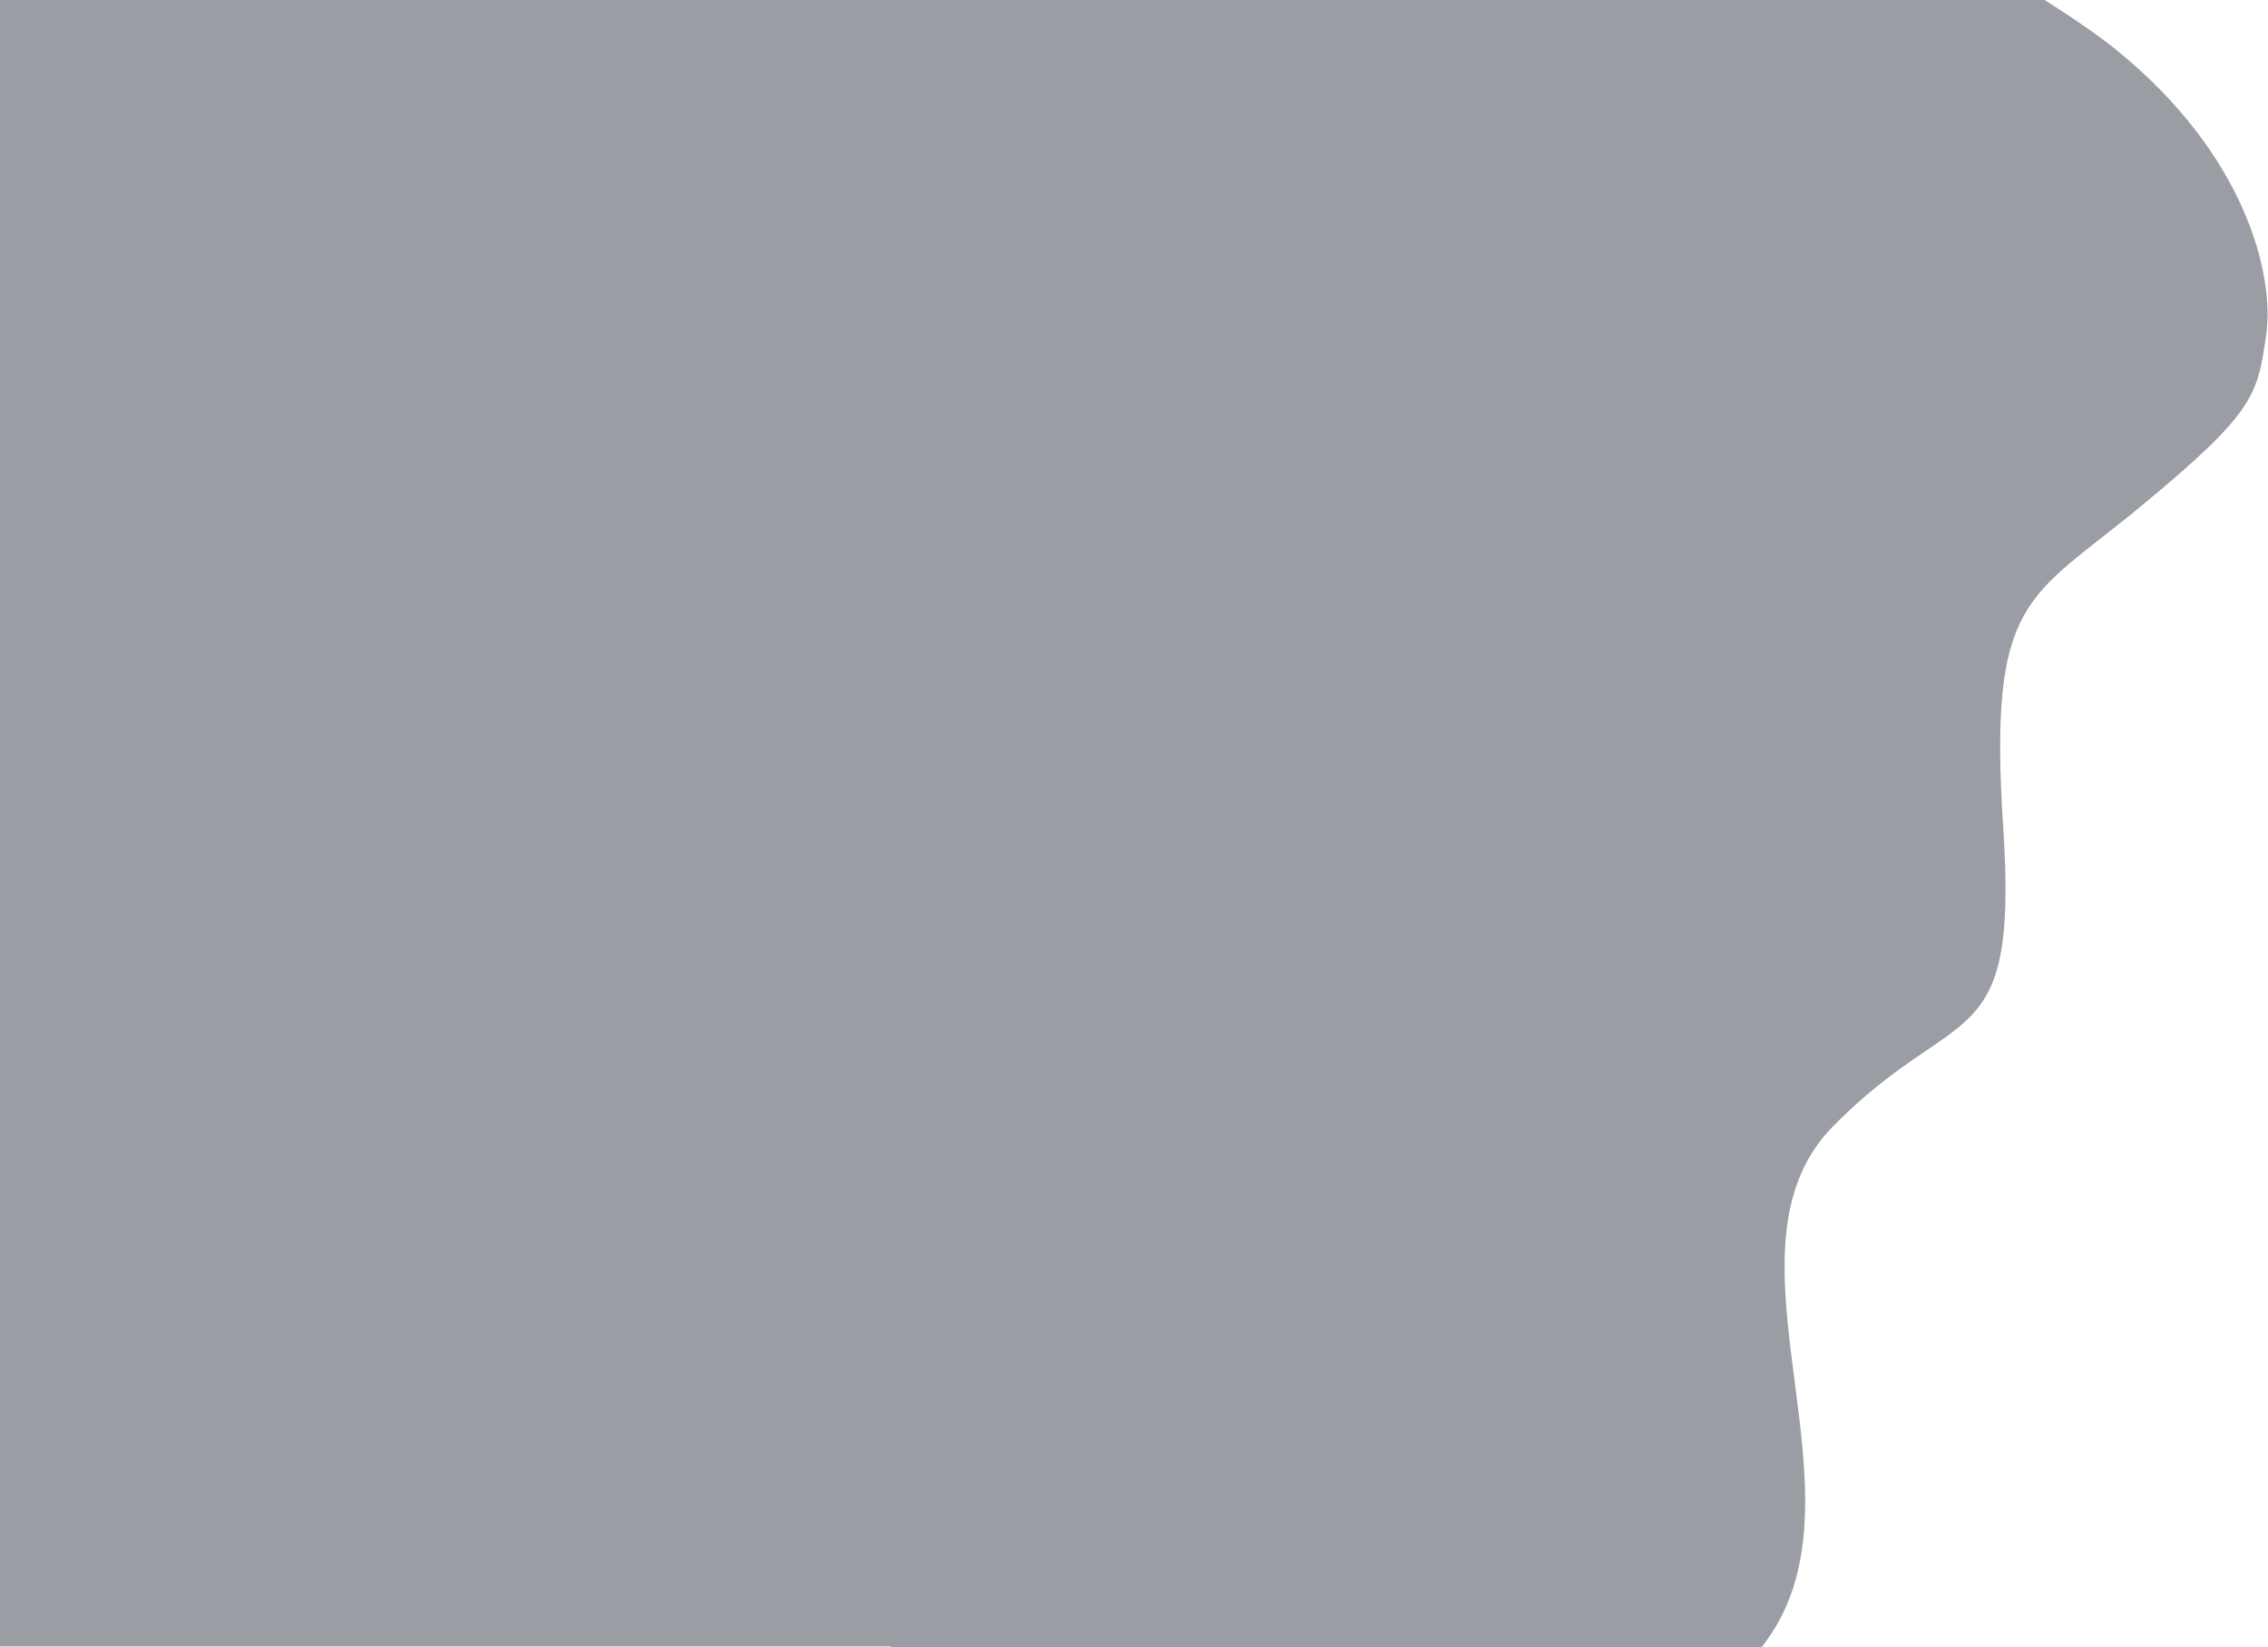
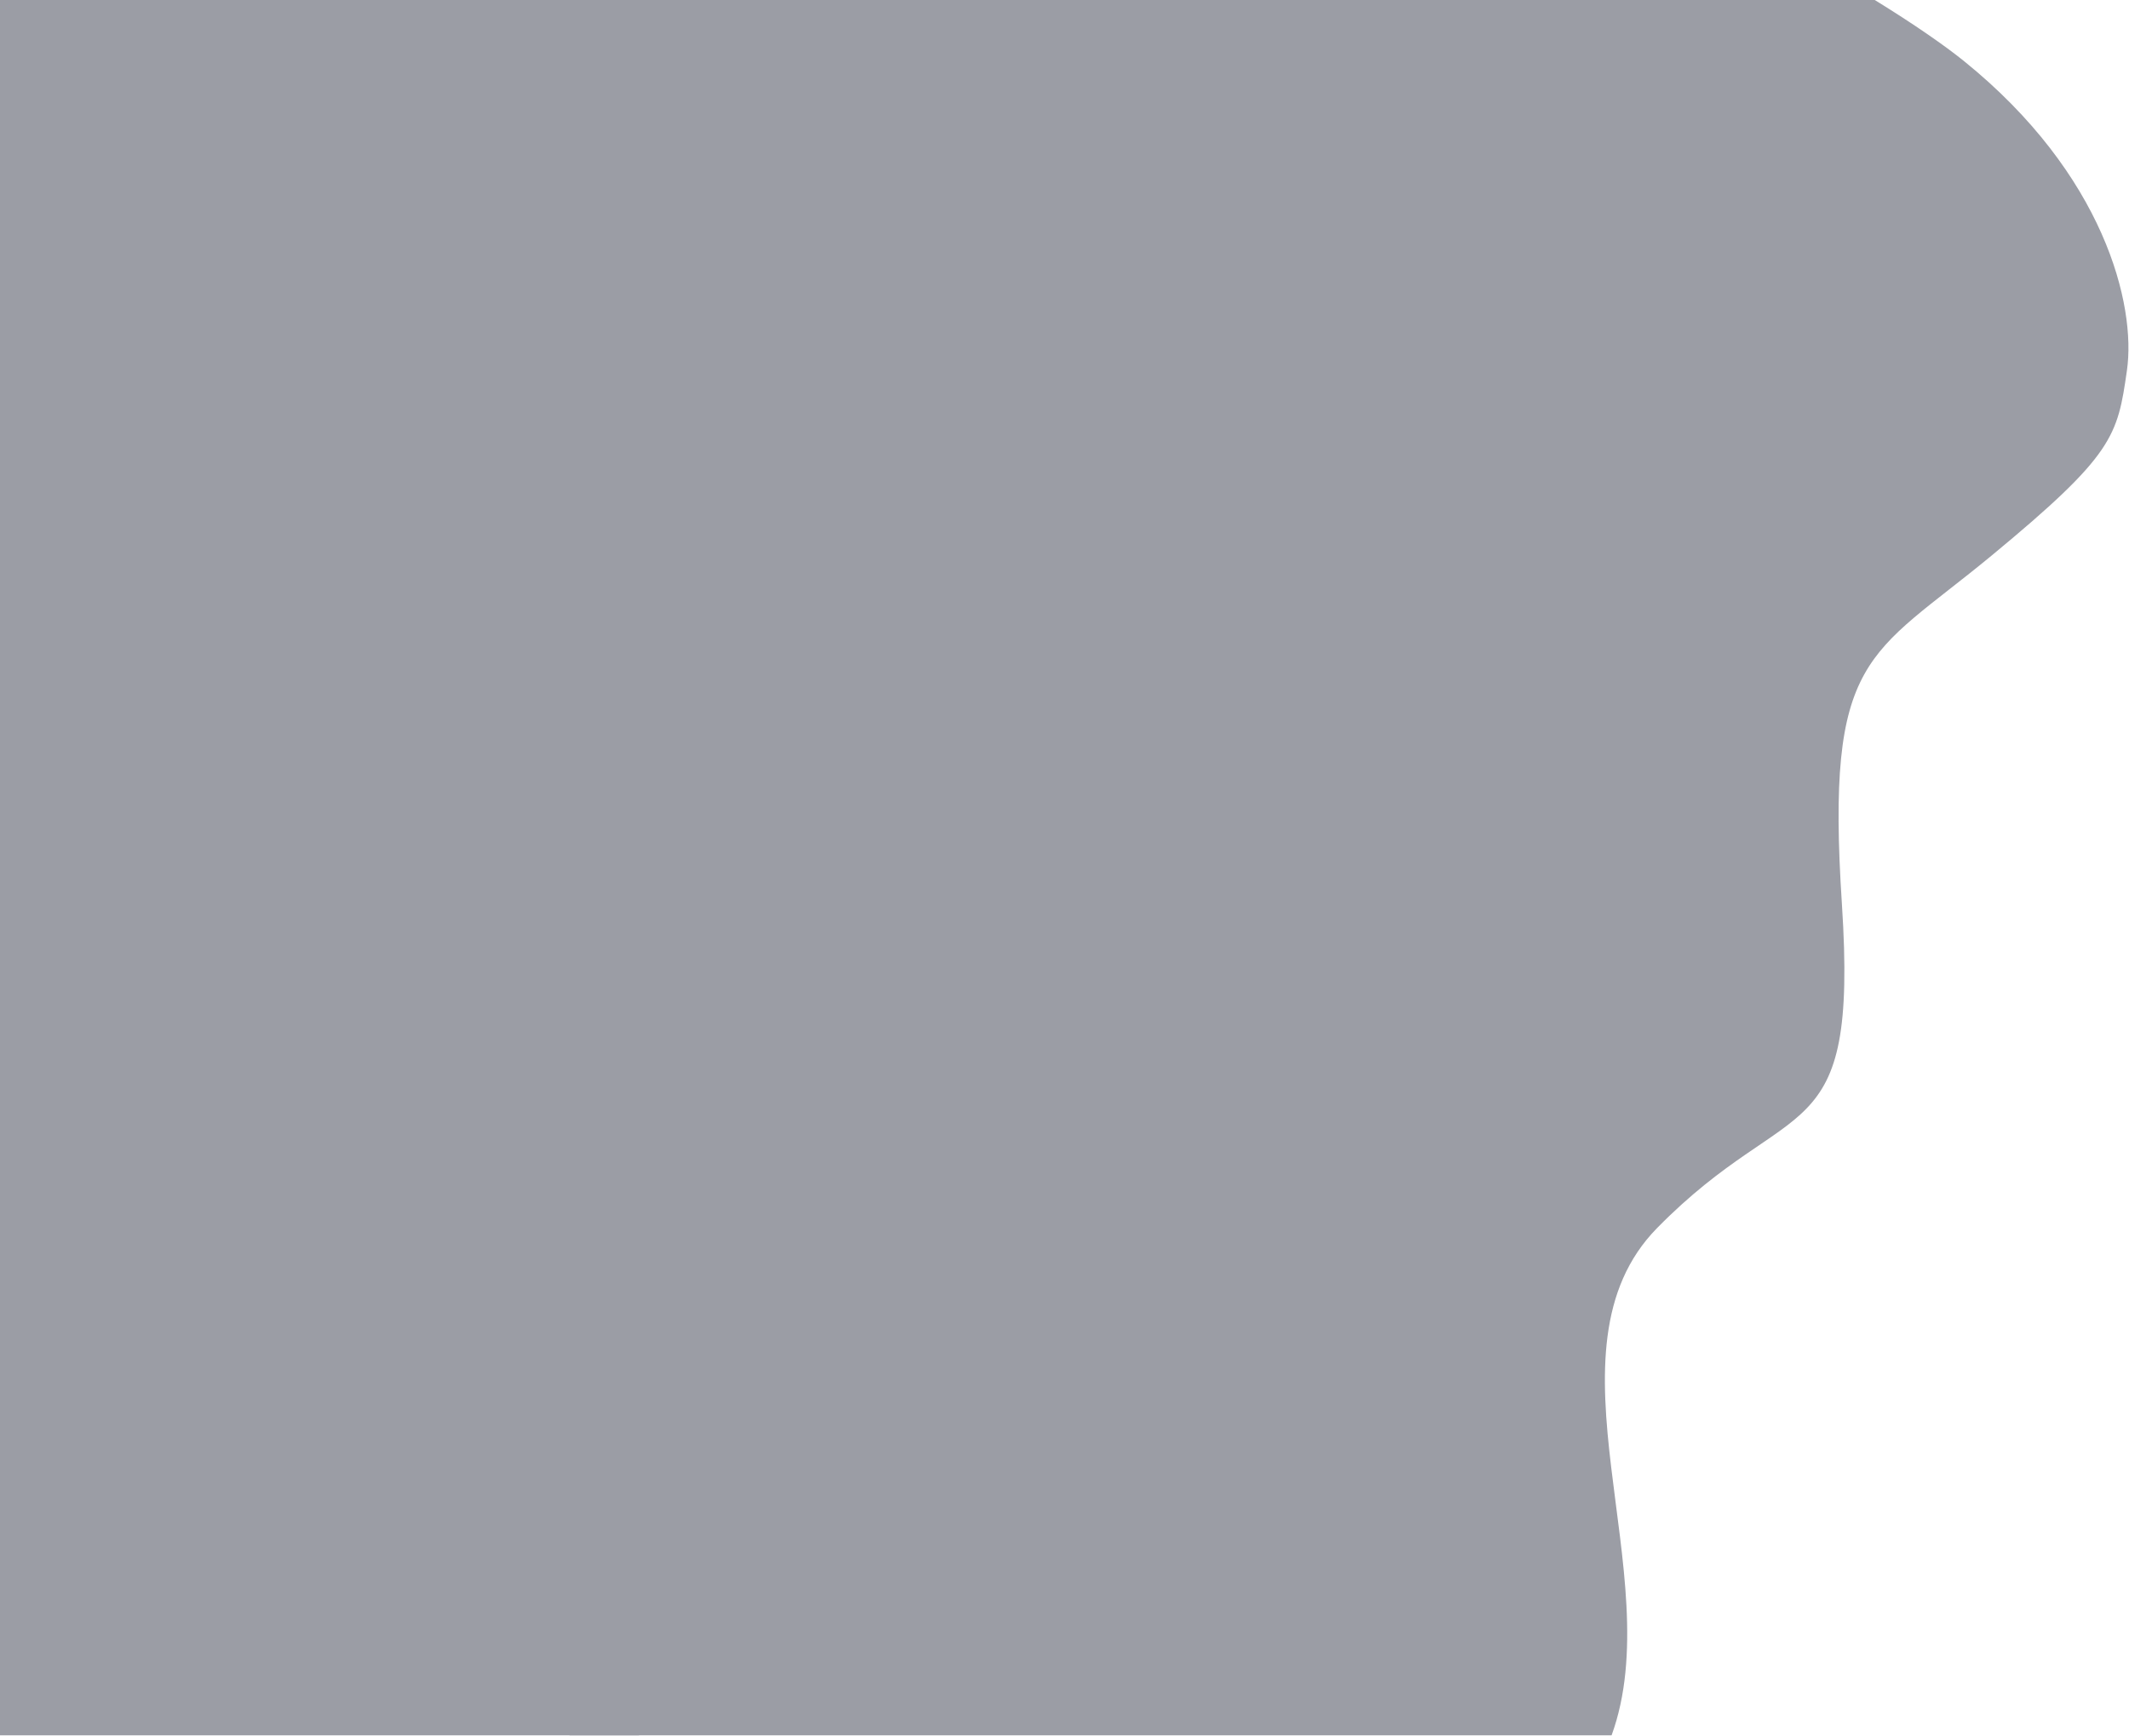
- <svg xmlns="http://www.w3.org/2000/svg" width="1411" height="1024" viewBox="0 0 1411 1024" fill="none">
-   <path d="M526.115 -110.697C800.533 -280.202 1235.59 -34.388 1316.22 30.701C1396.85 95.791 1415.27 170.804 1409.85 208.476C1404.44 246.148 1402.44 256.649 1331.96 314.867C1261.47 373.086 1236.88 371.056 1246.29 514.964C1255.7 658.872 1217.99 621.576 1140.25 700.679C1062.51 779.783 1169.29 933.448 1095.54 1025C1042.15 1091.28 769.983 1100.61 553.628 1024H0V0H410.918C444.568 -46.061 483.085 -84.118 526.115 -110.697Z" fill="#9B9DA5" />
+ <svg xmlns="http://www.w3.org/2000/svg" width="1256" height="1024" viewBox="0 0 1256 1024" fill="none">
+   <path d="M1106.01 0C1129.34 14.381 1147.28 26.872 1158.52 35.946C1241.41 102.851 1260.34 179.955 1254.77 218.678C1249.2 257.401 1247.15 268.196 1174.7 328.037C1102.24 387.879 1076.97 385.792 1086.64 533.713C1096.31 681.634 1057.56 643.297 977.645 724.607C906.72 796.772 985.206 929.31 950.757 1024H336V0H1106.01Z" fill="#9B9DA5" />
+   <rect width="377" height="1024" fill="#9B9DA5" />
</svg>
